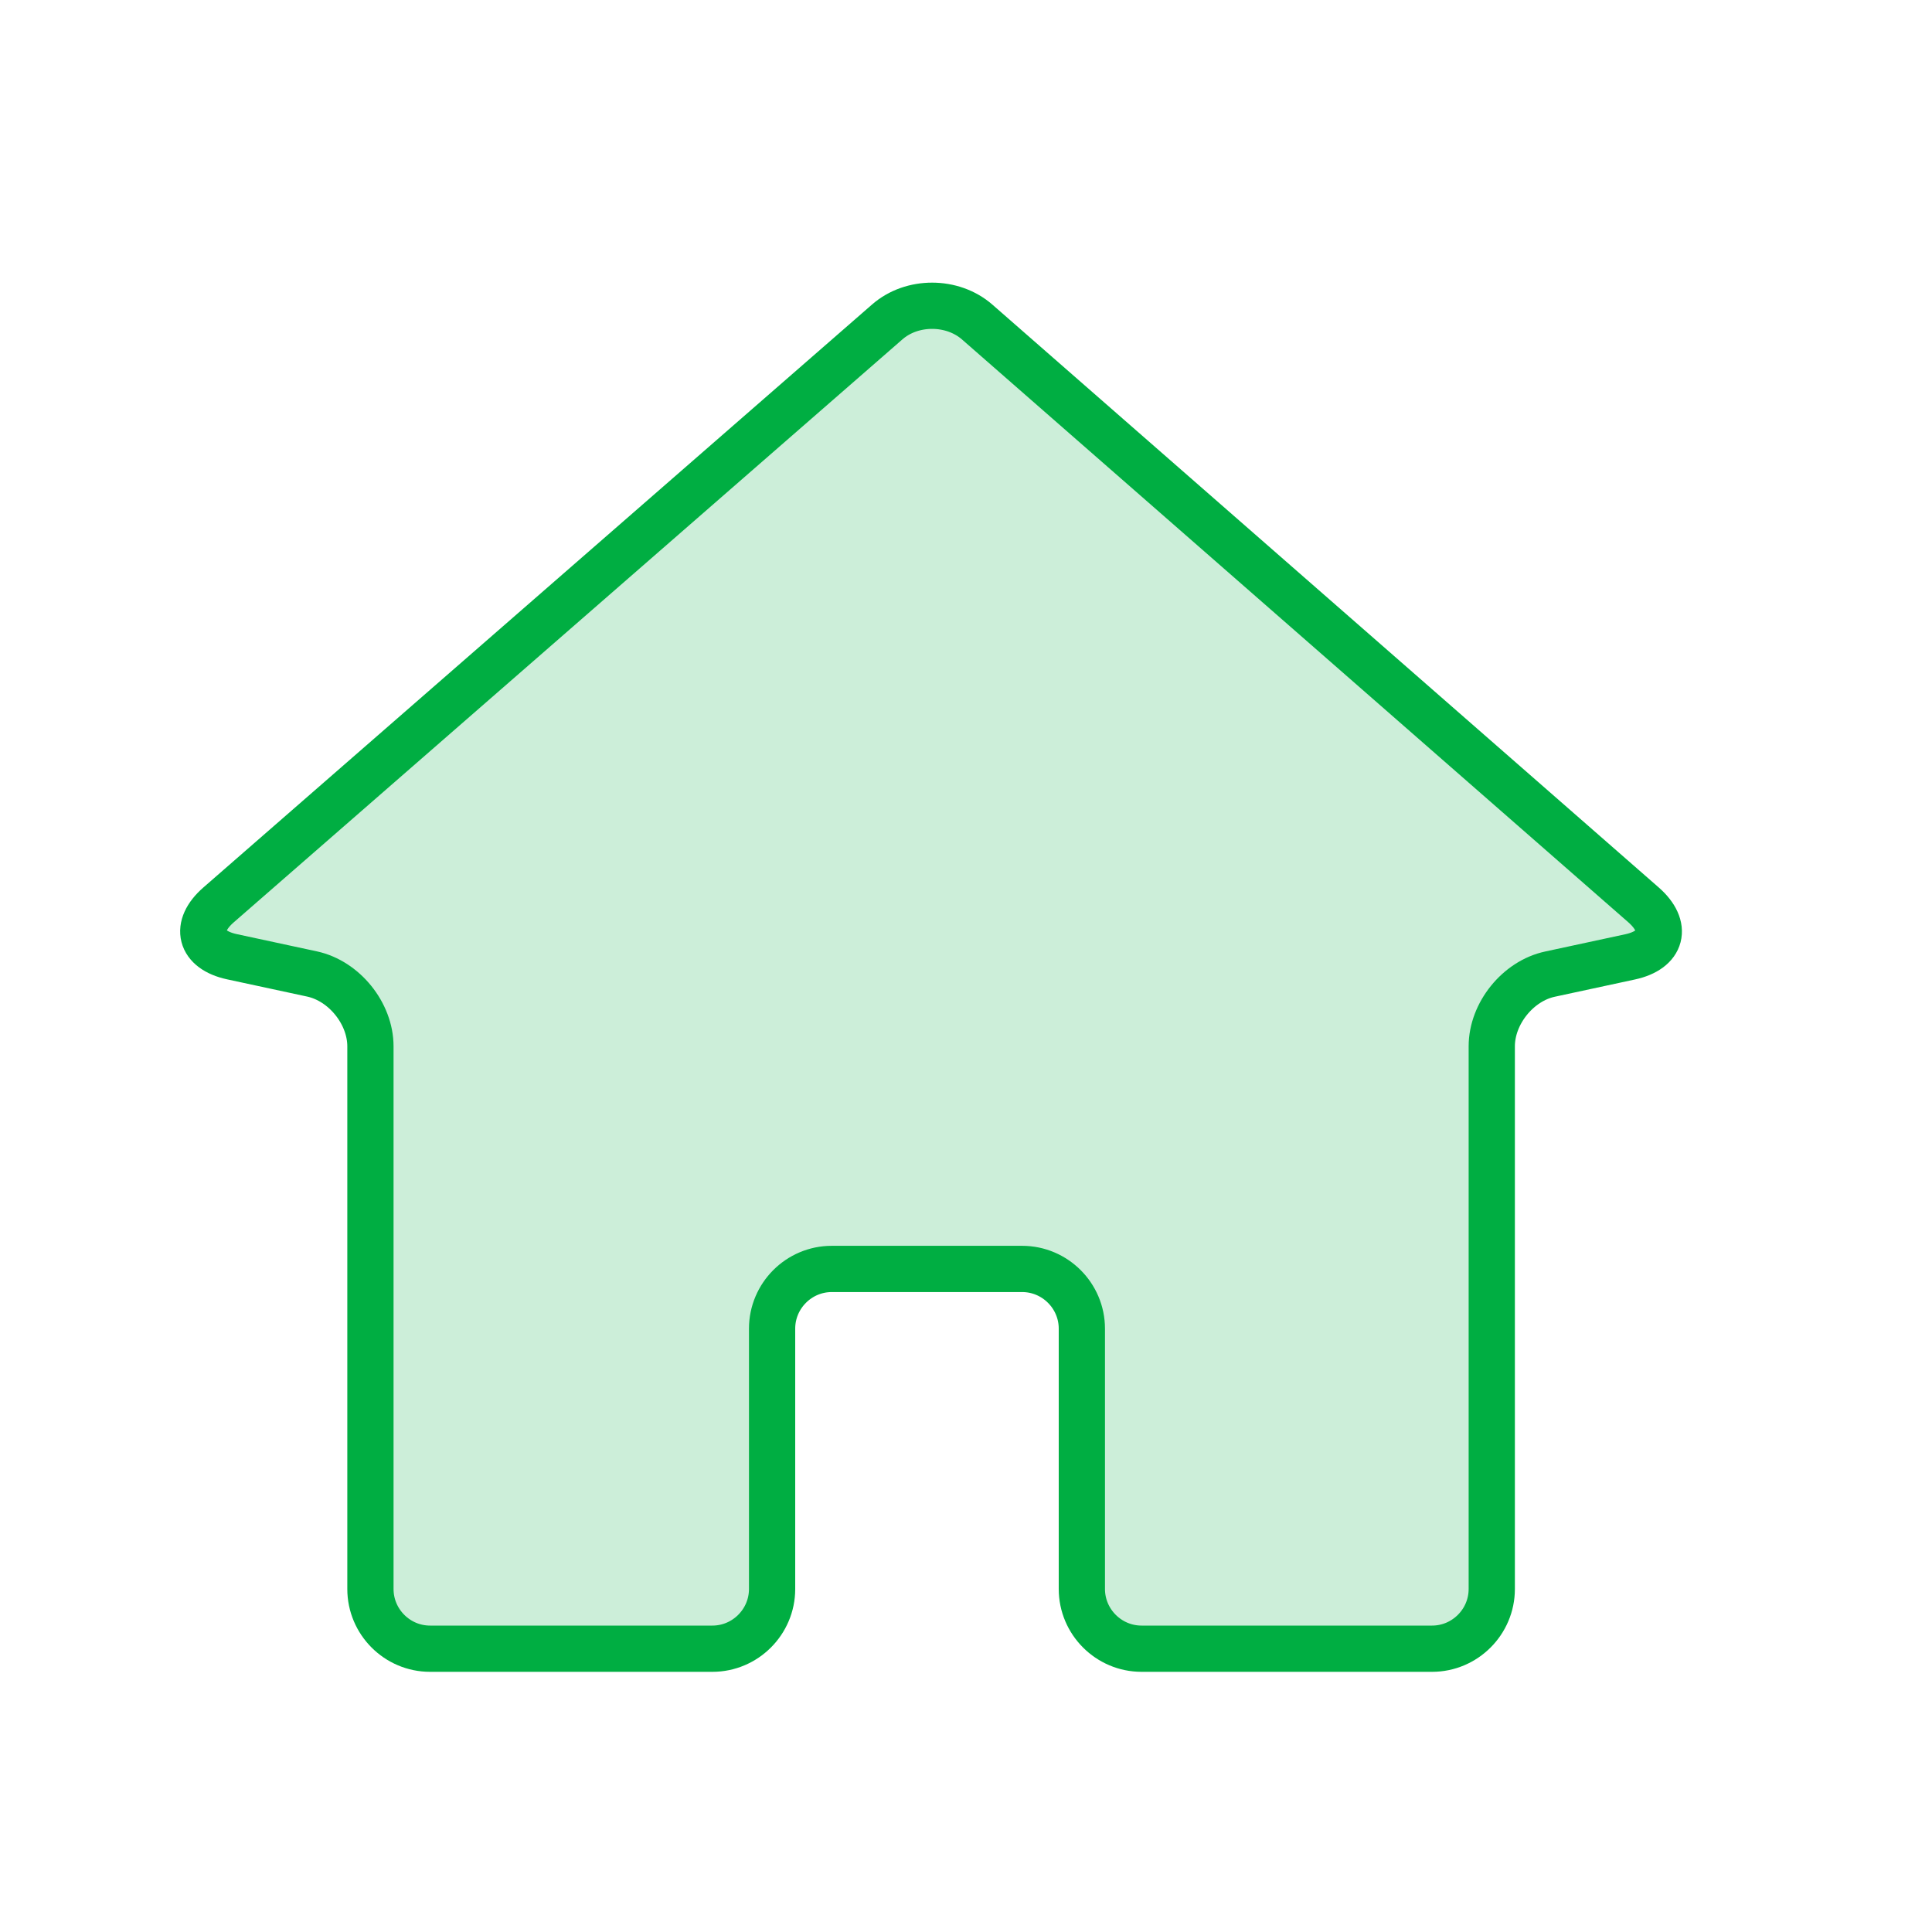
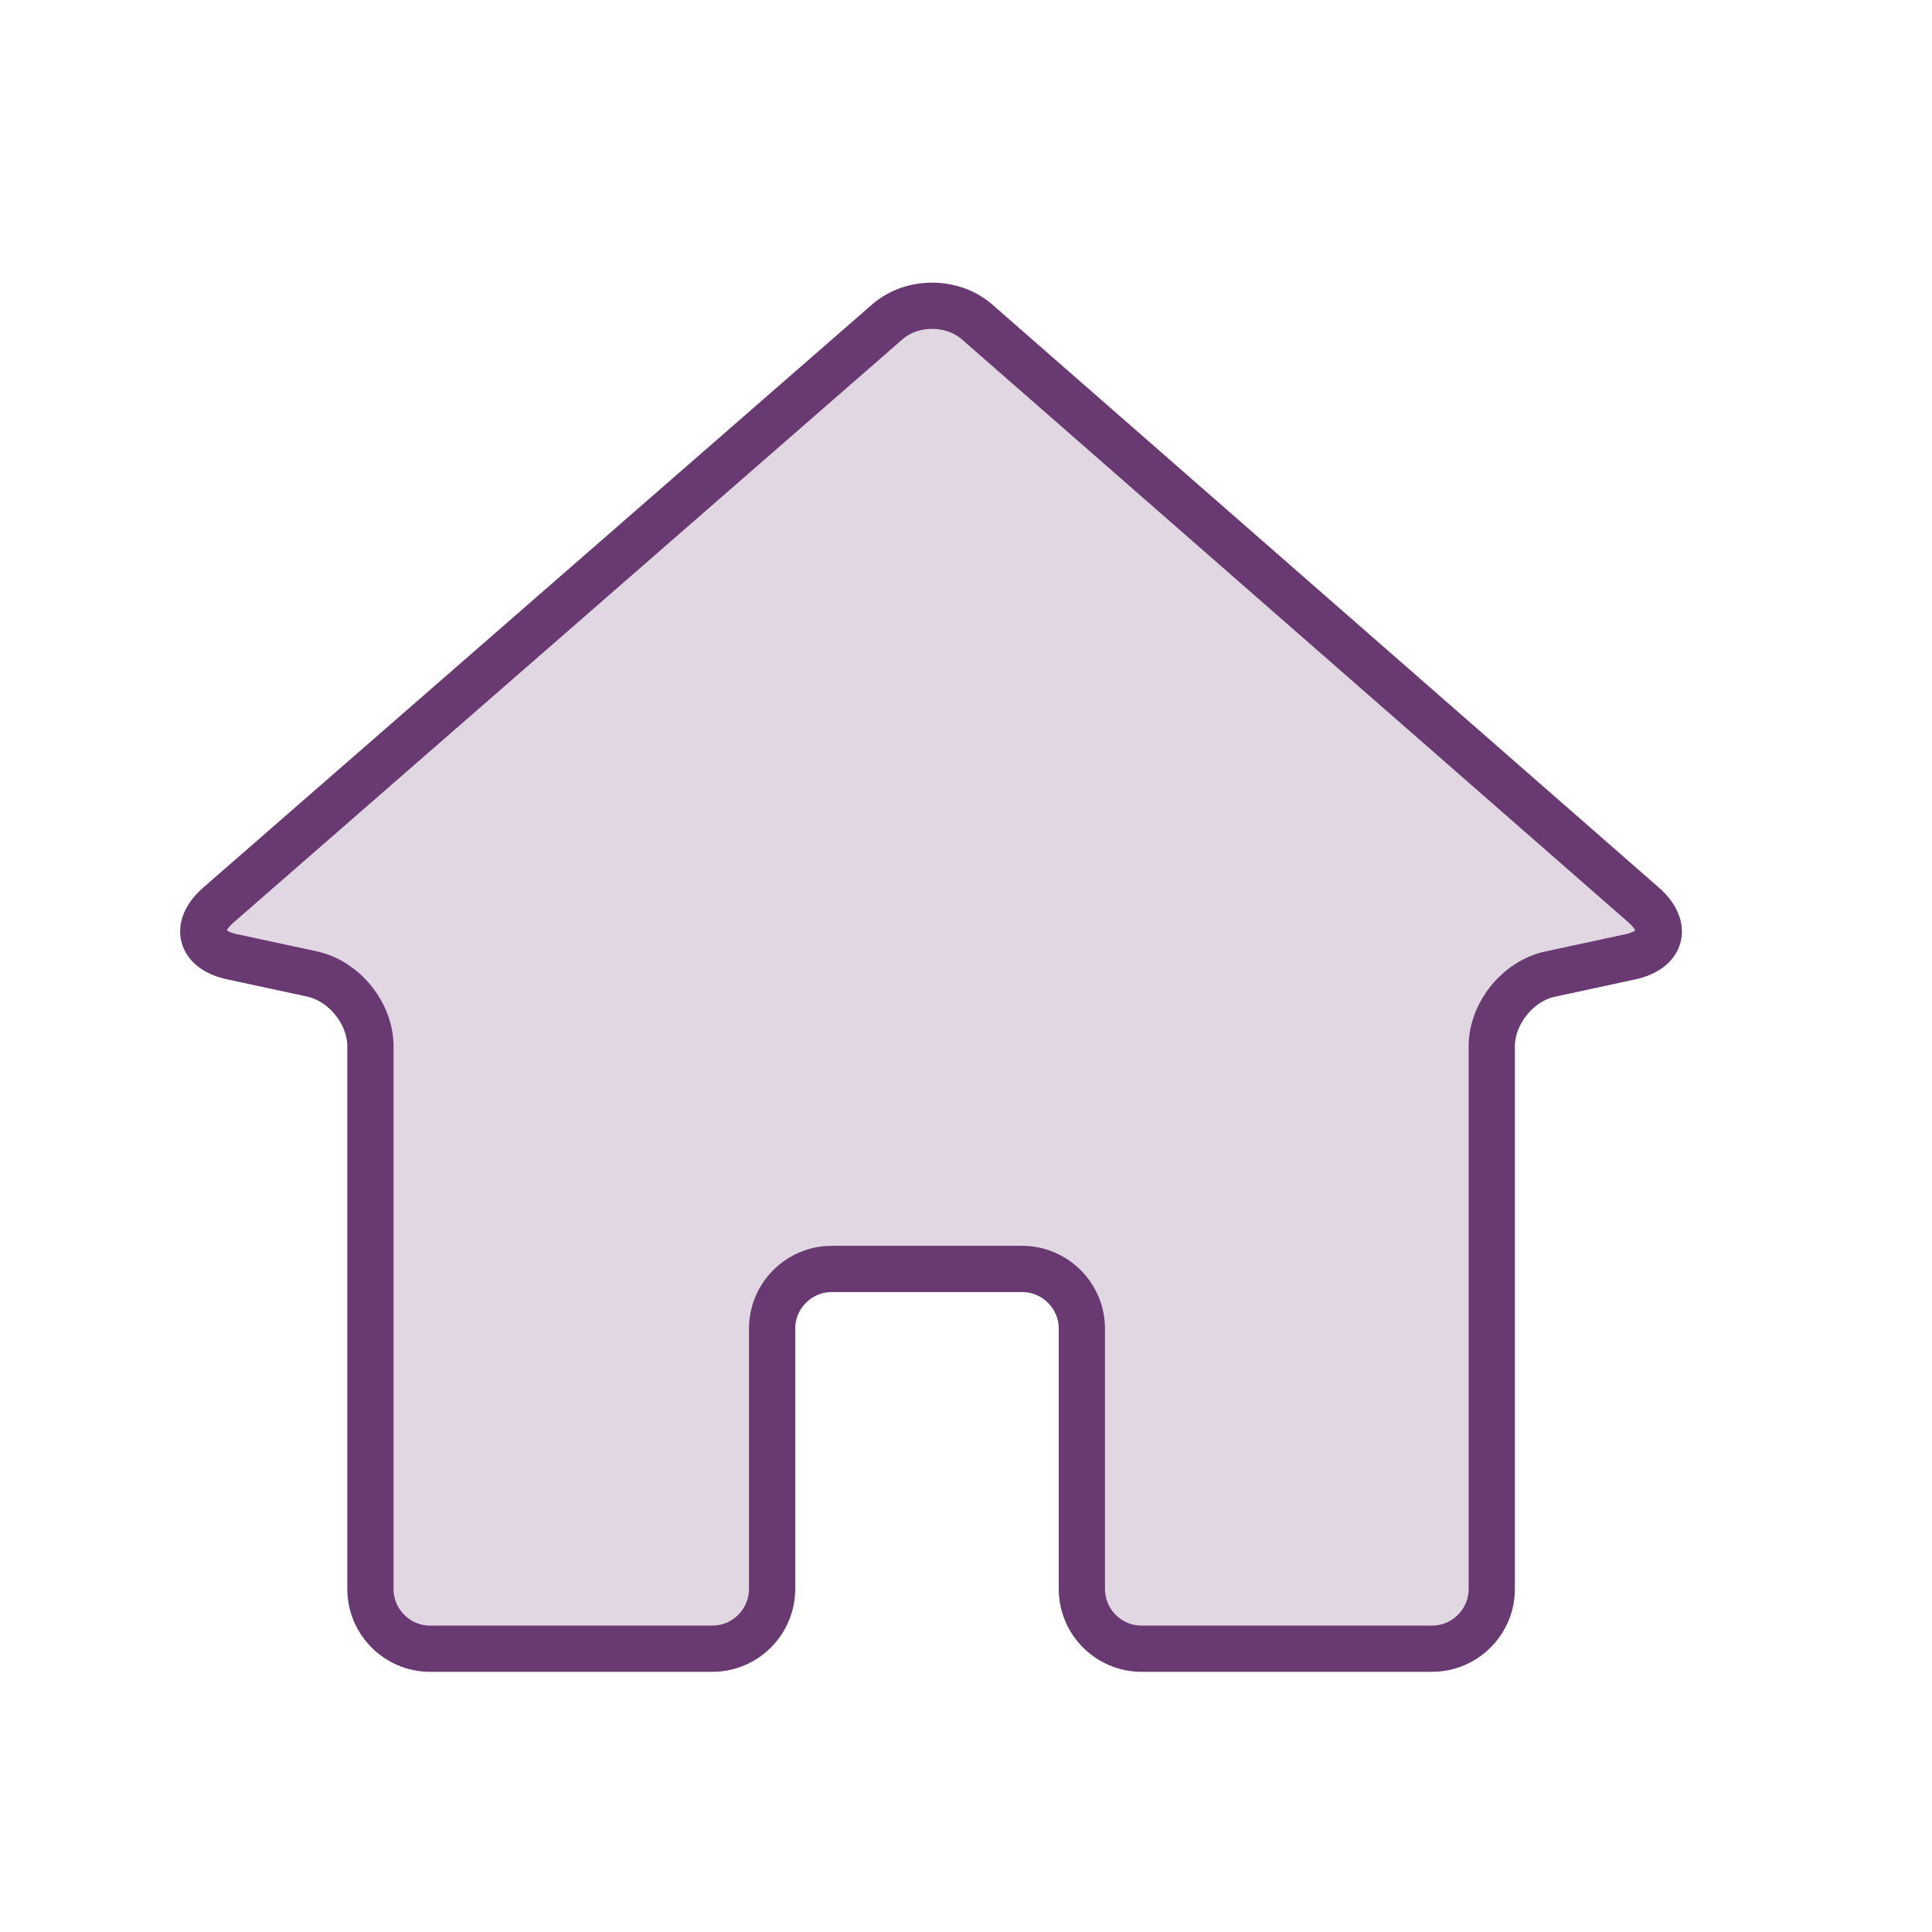
<svg xmlns="http://www.w3.org/2000/svg" width="30" height="30" viewBox="0 0 30 30" fill="none">
-   <path d="M25.313 14.858C25.812 14.75 25.905 14.389 25.522 14.052L15.173 5C14.789 4.665 14.161 4.663 13.777 4.999L3.393 14.052C3.009 14.387 3.102 14.748 3.601 14.856L4.846 15.124C5.345 15.232 5.752 15.737 5.752 16.247V24.674C5.752 25.184 6.168 25.601 6.678 25.601H11.062C11.572 25.601 11.989 25.184 11.989 24.674V20.631C11.989 20.121 12.405 19.704 12.915 19.704H15.872C16.382 19.704 16.799 20.121 16.799 20.631V24.674C16.799 25.184 17.216 25.601 17.726 25.601H22.237C22.747 25.601 23.164 25.184 23.164 24.674V16.247C23.164 15.737 23.571 15.232 24.069 15.126L25.313 14.858Z" fill="#00AE42" fill-opacity="0.2" stroke="#00AE42" stroke-width="0.718" stroke-miterlimit="10" stroke-linecap="round" />
+   <path d="M25.313 14.858C25.812 14.75 25.905 14.389 25.522 14.052L15.173 5C14.789 4.665 14.161 4.663 13.777 4.999L3.393 14.052C3.009 14.387 3.102 14.748 3.601 14.856L4.846 15.124C5.345 15.232 5.752 15.737 5.752 16.247V24.674C5.752 25.184 6.168 25.601 6.678 25.601H11.062C11.572 25.601 11.989 25.184 11.989 24.674V20.631C11.989 20.121 12.405 19.704 12.915 19.704H15.872C16.382 19.704 16.799 20.121 16.799 20.631V24.674C16.799 25.184 17.216 25.601 17.726 25.601H22.237C22.747 25.601 23.164 25.184 23.164 24.674V16.247C23.164 15.737 23.571 15.232 24.069 15.126L25.313 14.858Z" fill="#693A71" fill-opacity="0.2" stroke="#693A71" stroke-width="0.718" stroke-miterlimit="10" stroke-linecap="round" />
</svg>
